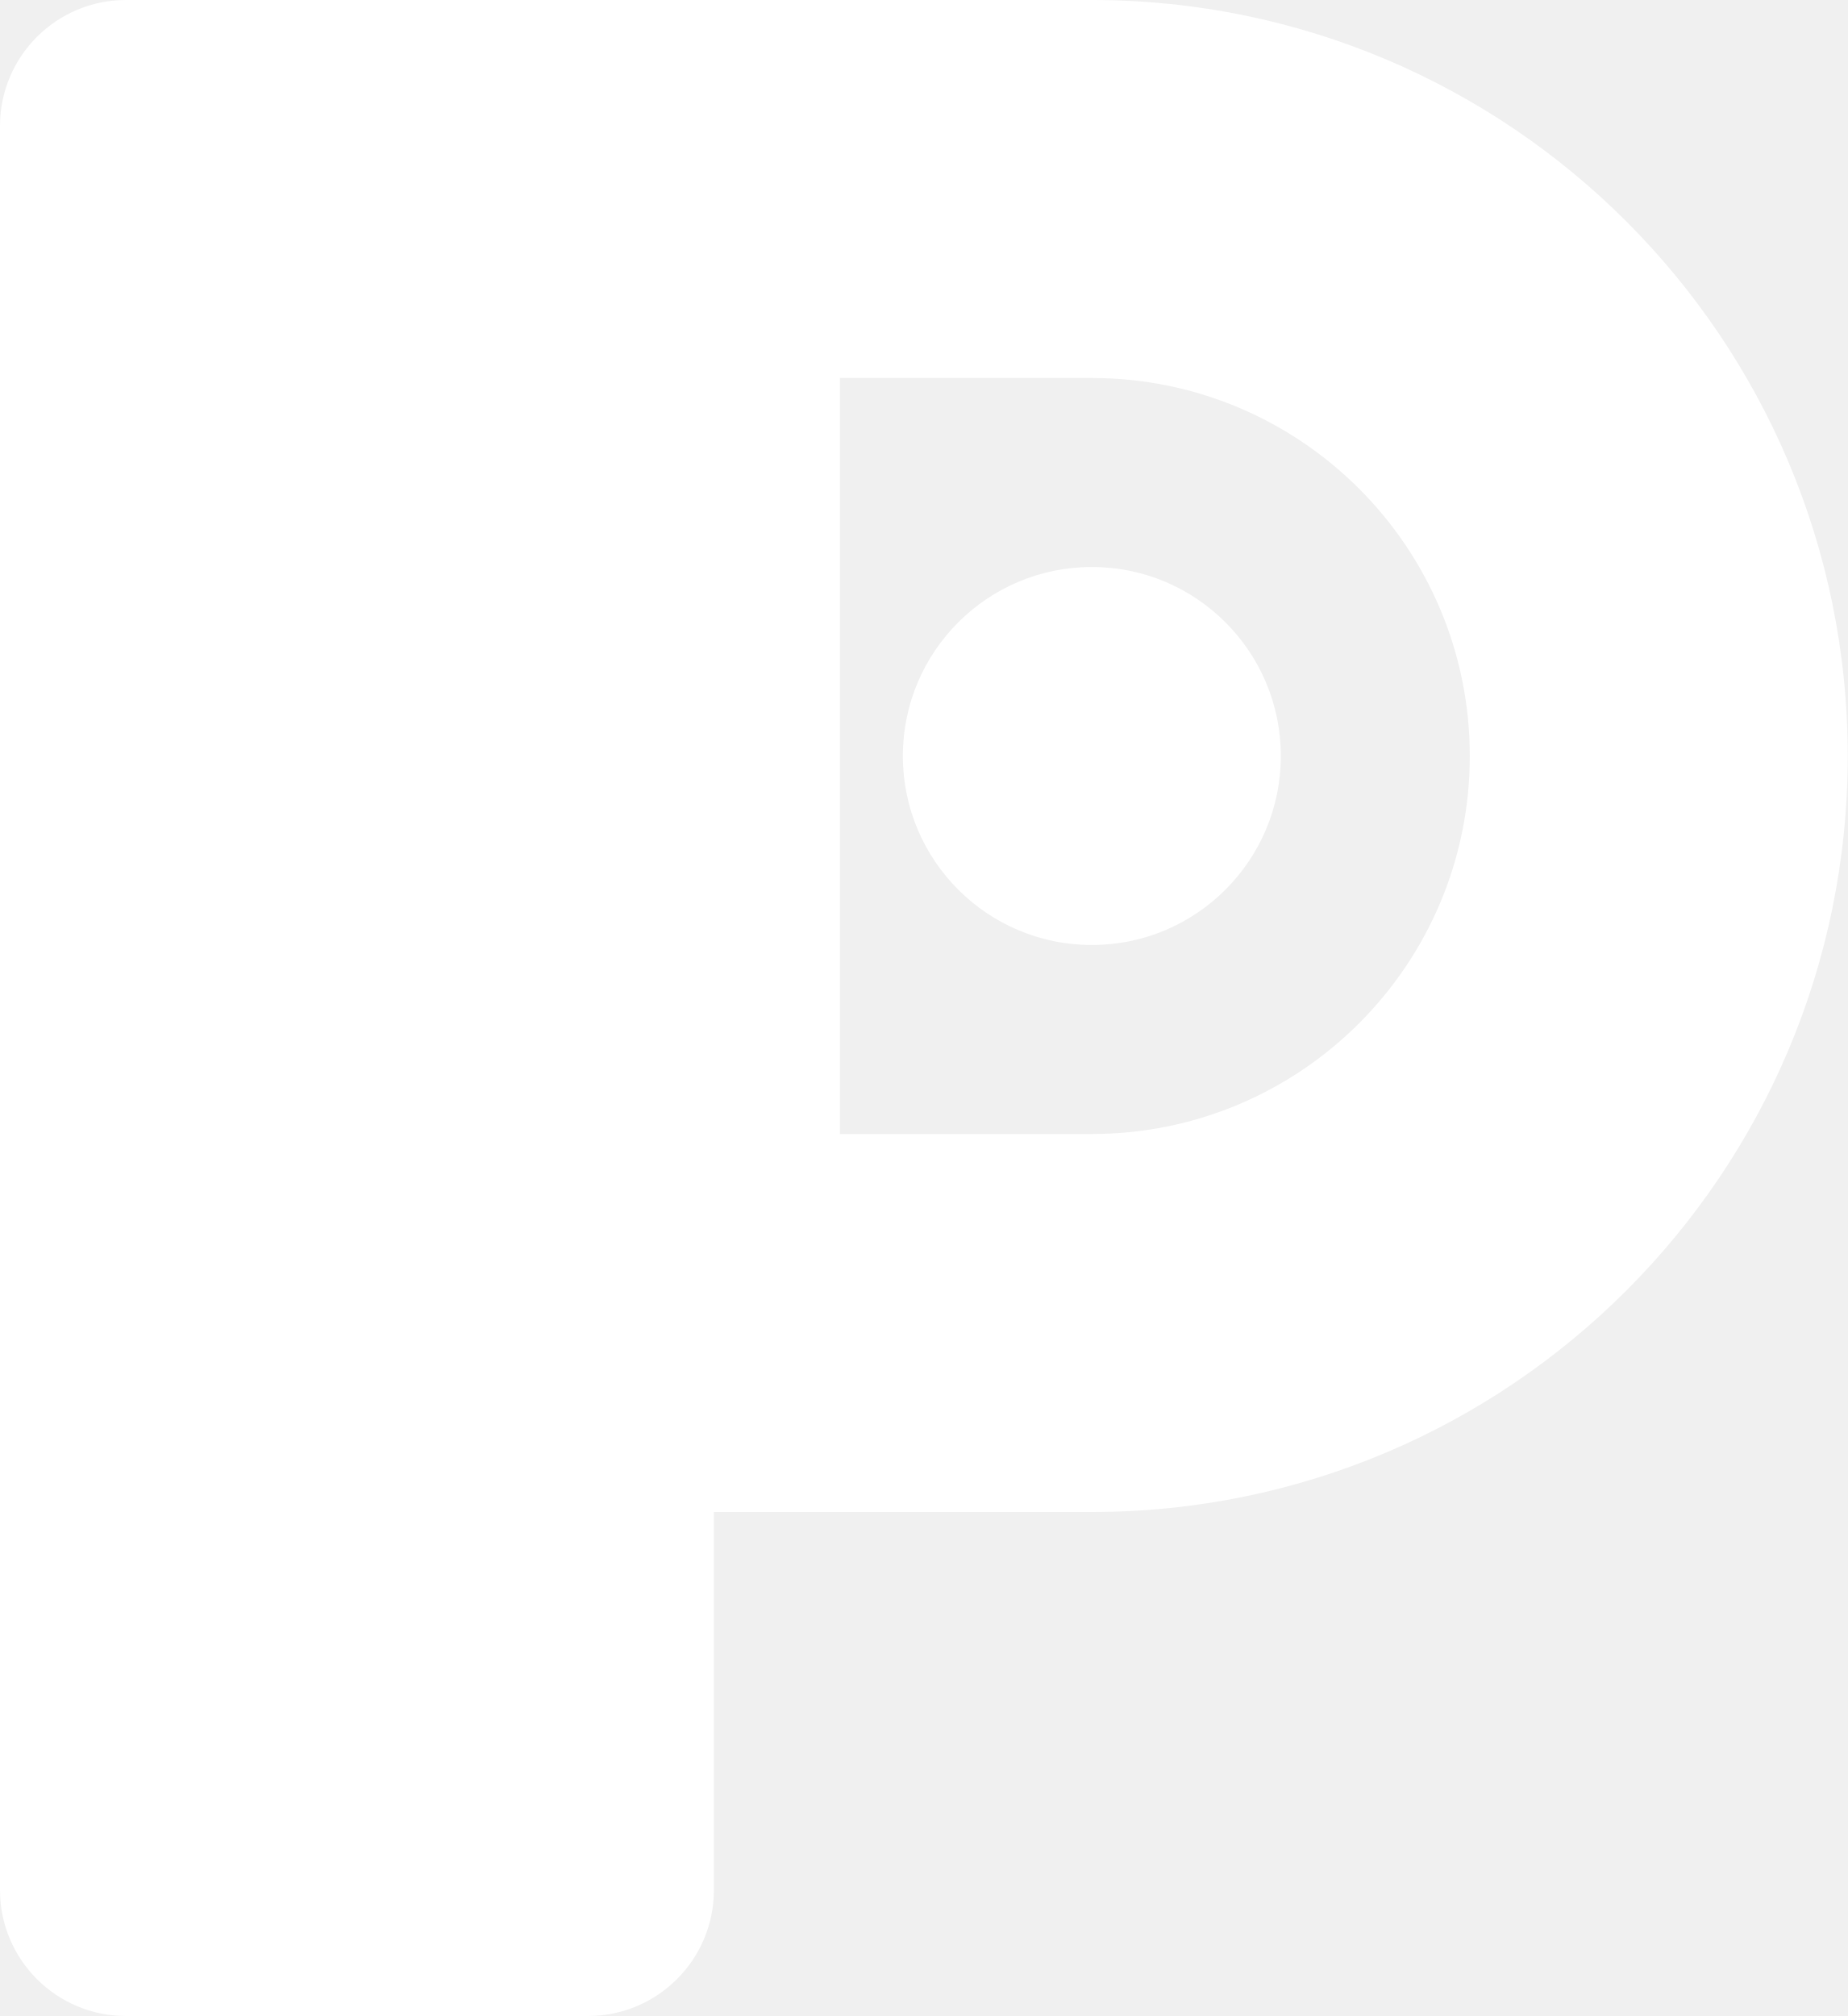
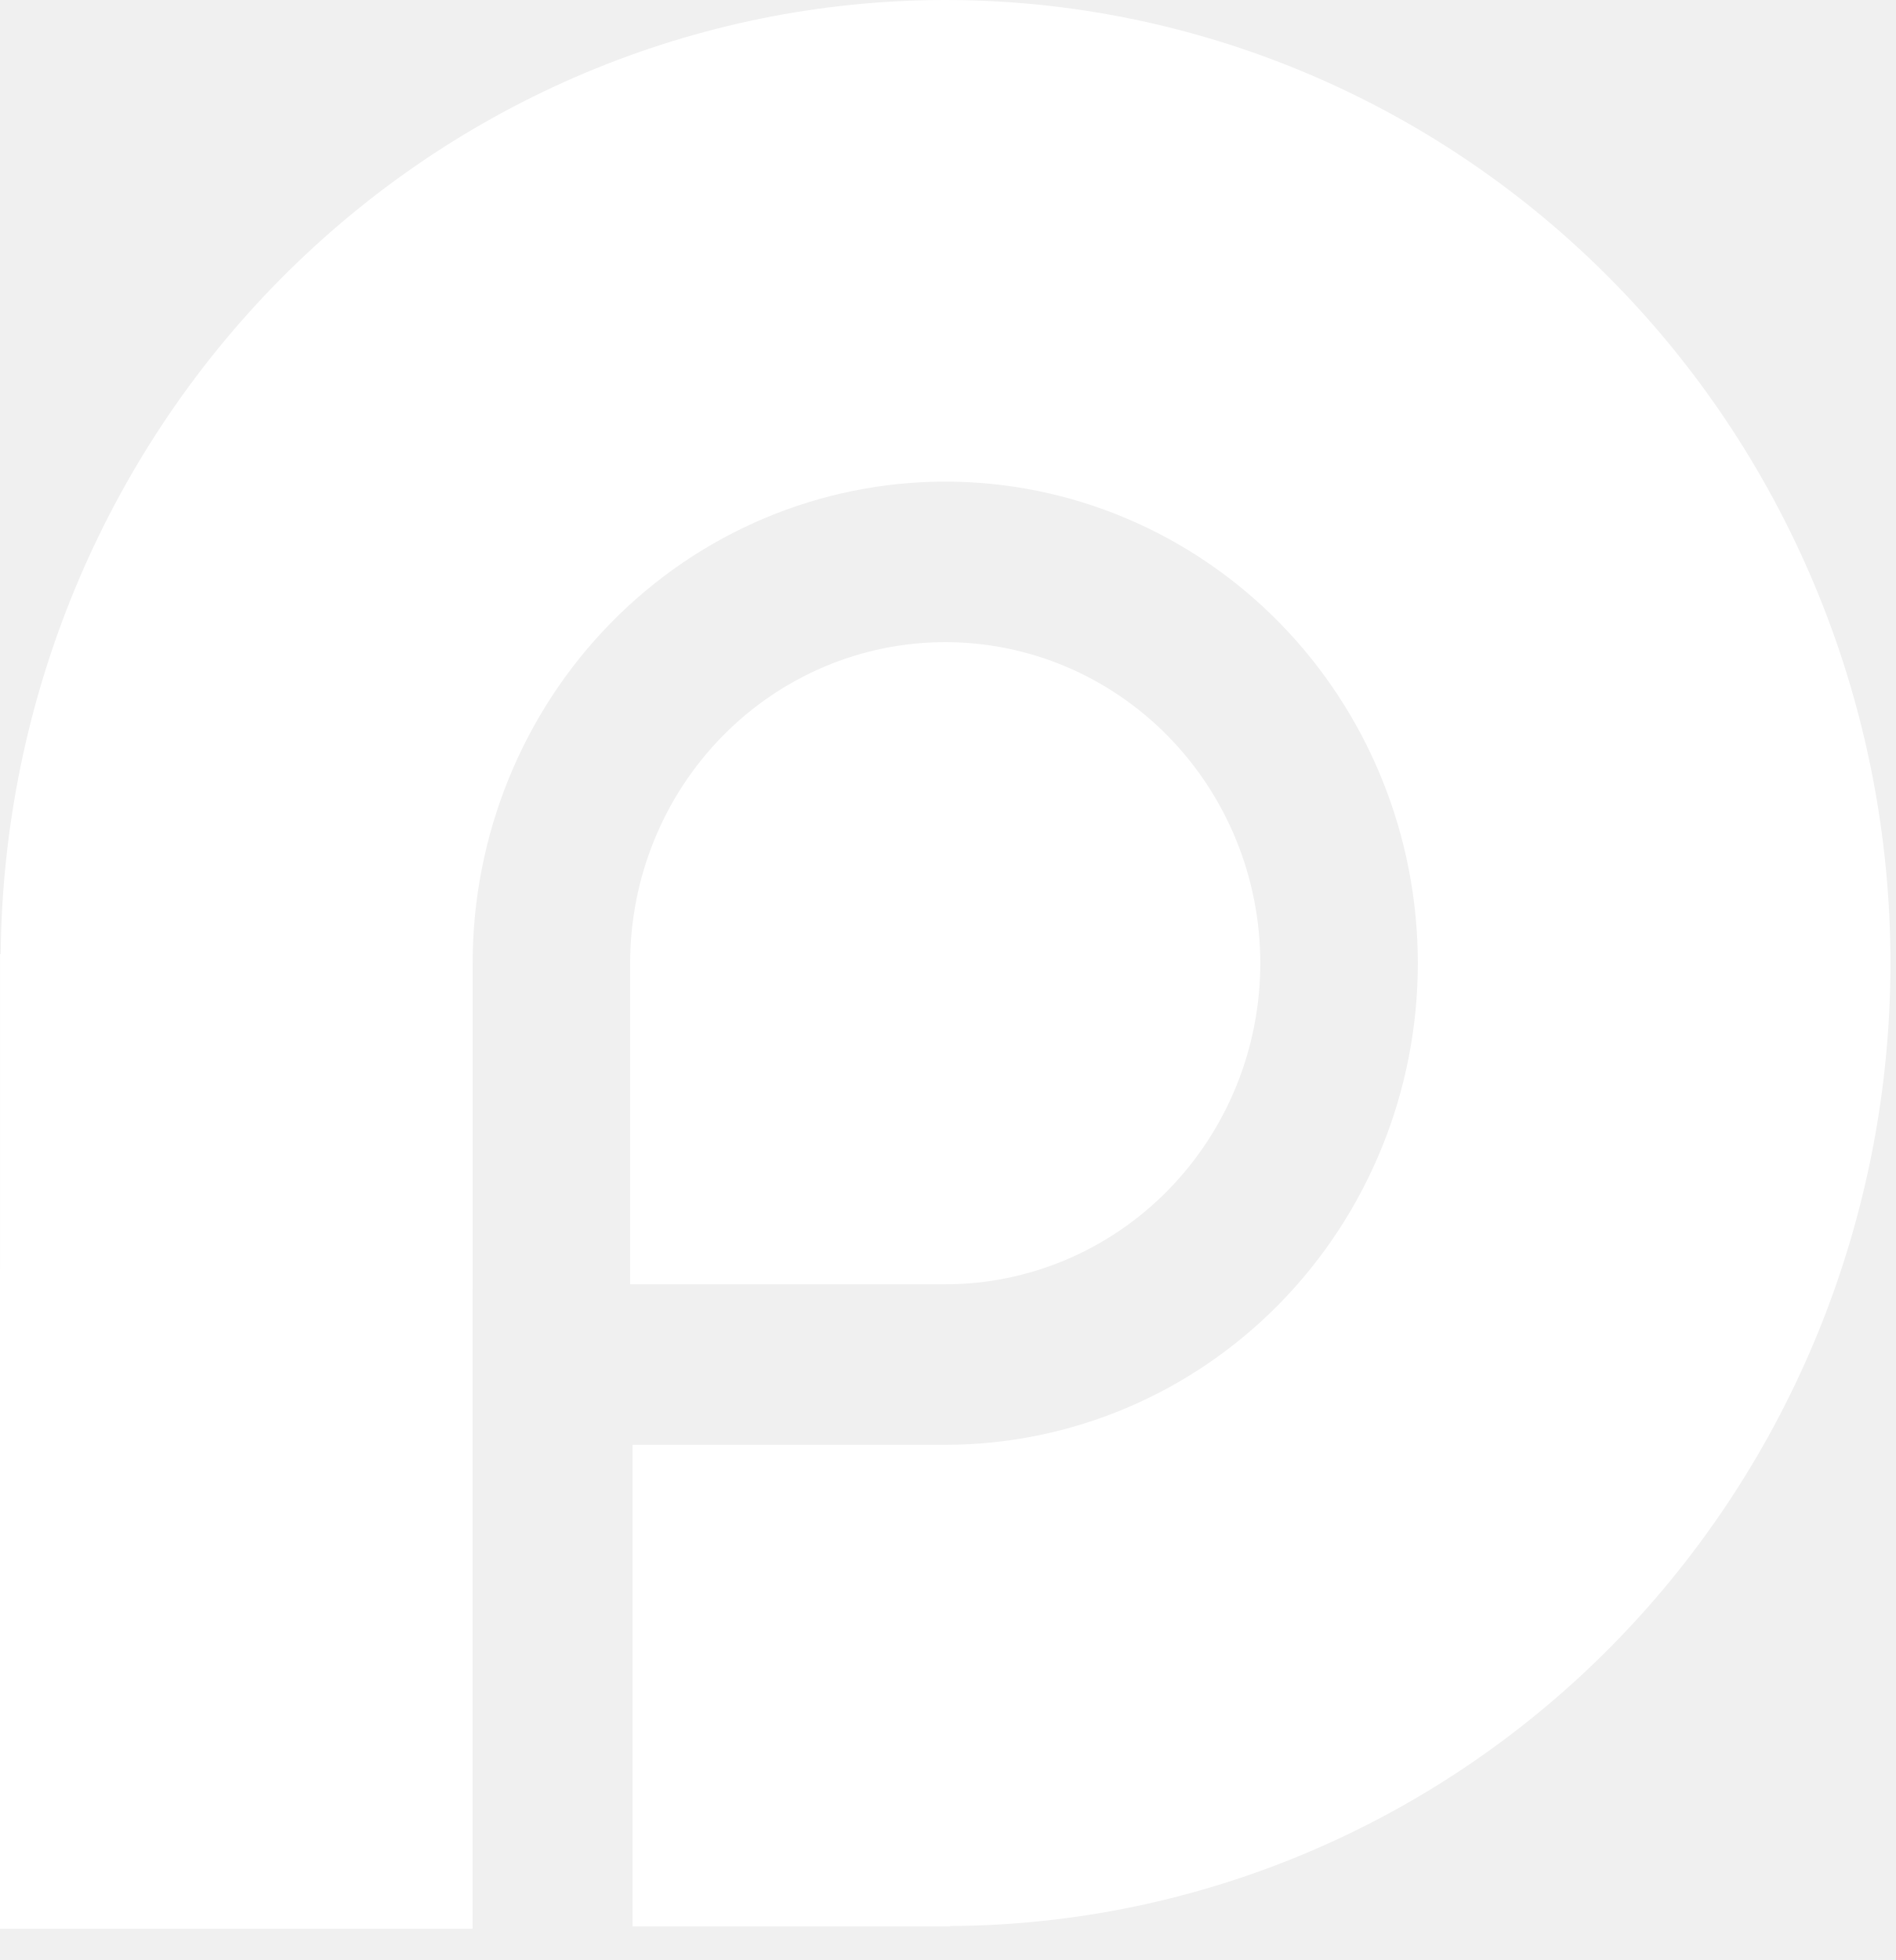
- <svg xmlns="http://www.w3.org/2000/svg" width="44" height="48" viewBox="0 0 44 48" fill="none">
-   <g transform="translate(0 0) scale(1)">
-     <rect width="17" height="48" rx="3" fill="#FFFFFF" />
-     <path fill-rule="evenodd" d="M14 0H26A18 18 0 0 1 26 36H14ZM20 9V27H26A9 9 0 0 0 26 9Z" fill="#FFFFFF" />
-     <circle cx="26" cy="18" r="4.5" fill="#FFFFFF" />
-   </g>
+ <svg xmlns="http://www.w3.org/2000/svg" width="59" height="61" viewBox="0 0 59 61" fill="none">
+   <path d="M29.426 3.02905e-05C21.673 0.005 14.236 3.127 8.729 8.688C3.223 14.248 0.094 21.798 0.021 29.696H0.001V29.977V40.12H14.714V29.977C14.714 26.002 16.264 22.19 19.023 19.379C21.782 16.568 25.524 14.989 29.426 14.989C31.358 14.989 33.271 15.376 35.056 16.13C36.841 16.883 38.463 17.987 39.829 19.379C41.195 20.77 42.279 22.423 43.018 24.241C43.758 26.06 44.138 28.009 44.138 29.977C44.138 31.946 43.758 33.895 43.018 35.713C42.279 37.532 41.195 39.184 39.829 40.576C38.463 41.968 36.841 43.072 35.056 43.825C33.271 44.578 31.358 44.966 29.426 44.966H19.691V59.955H29.426H29.579V59.943C37.355 59.902 44.798 56.727 50.283 51.112C55.767 45.497 58.848 37.899 58.851 29.977C58.851 22.027 55.751 14.402 50.232 8.78C44.714 3.158 37.23 3.03907e-05 29.426 3.02905e-05Z" fill="#FFFFFF" />
+   <path d="M29.425 19.985C26.824 19.985 24.329 21.038 22.49 22.912C20.651 24.785 19.617 27.327 19.617 29.977V39.97H29.425C32.027 39.97 34.521 38.917 36.361 37.043C38.2 35.169 39.234 32.627 39.234 29.977C39.234 27.327 38.2 24.785 36.361 22.912C34.521 21.038 32.027 19.985 29.425 19.985Z" fill="#FFFFFF" />
+   <path d="M14.712 39.5H0V60.027H14.712V39.5Z" fill="#FFFFFF" />
</svg>
